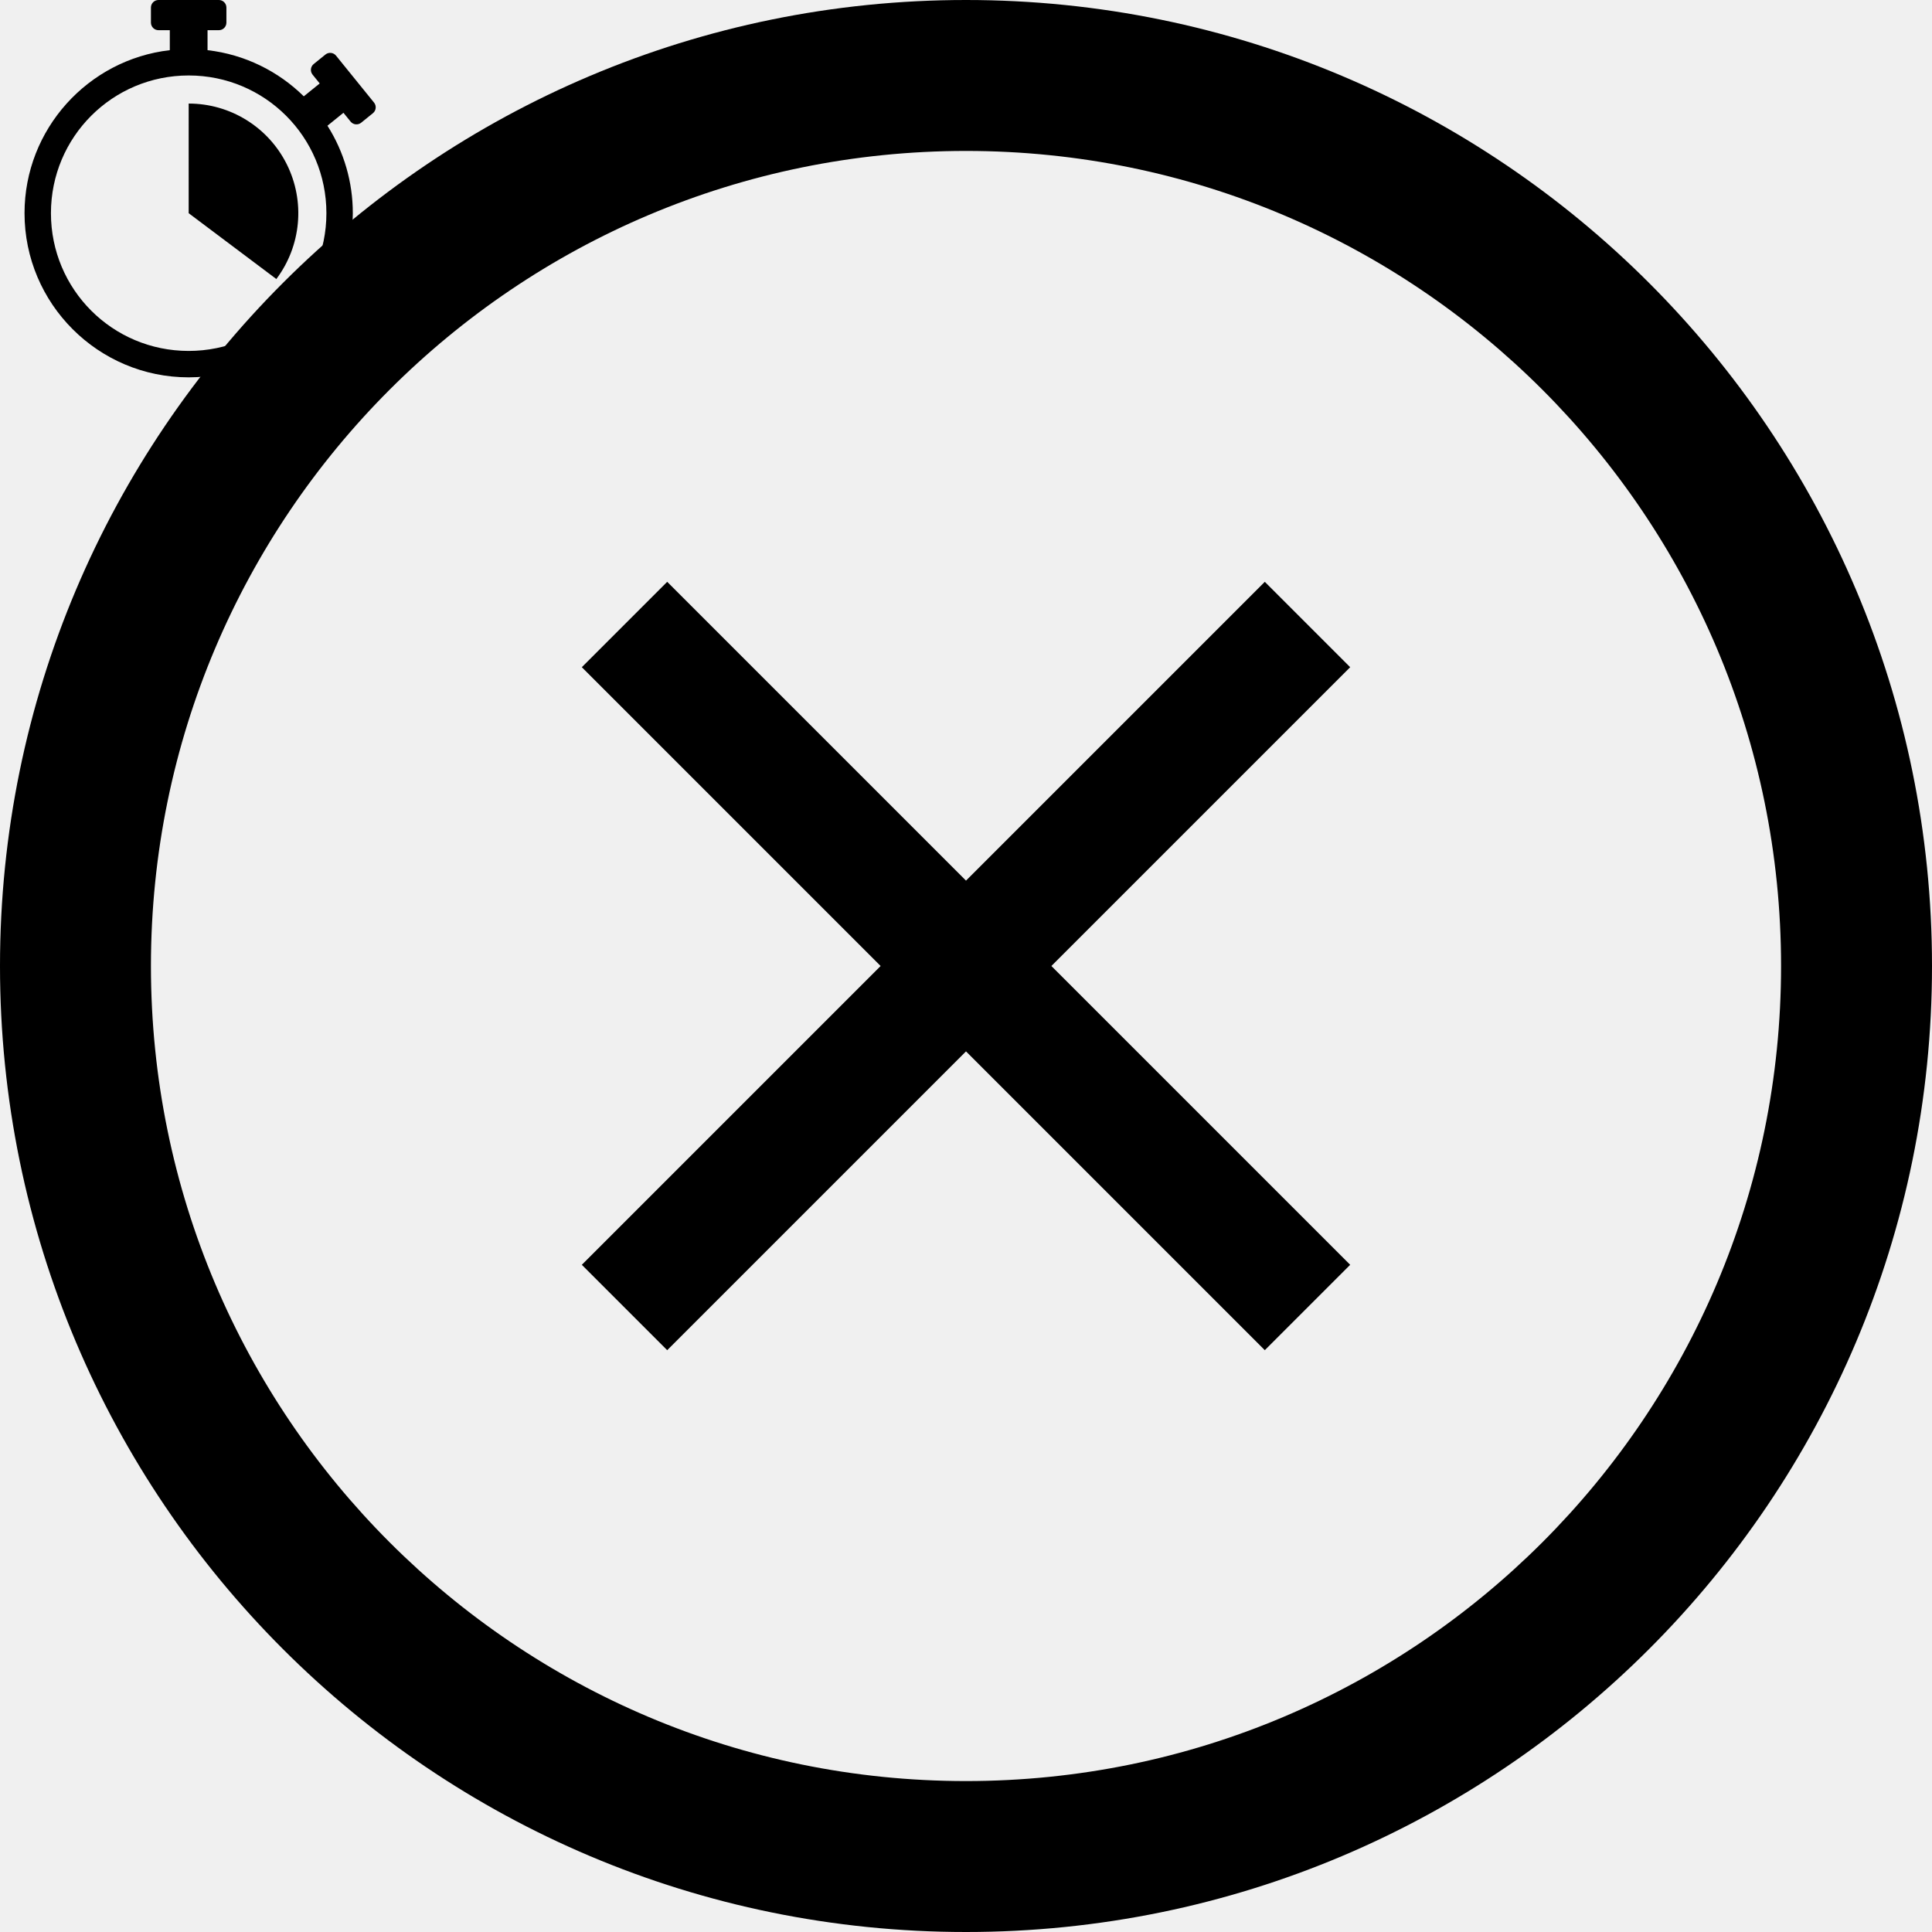
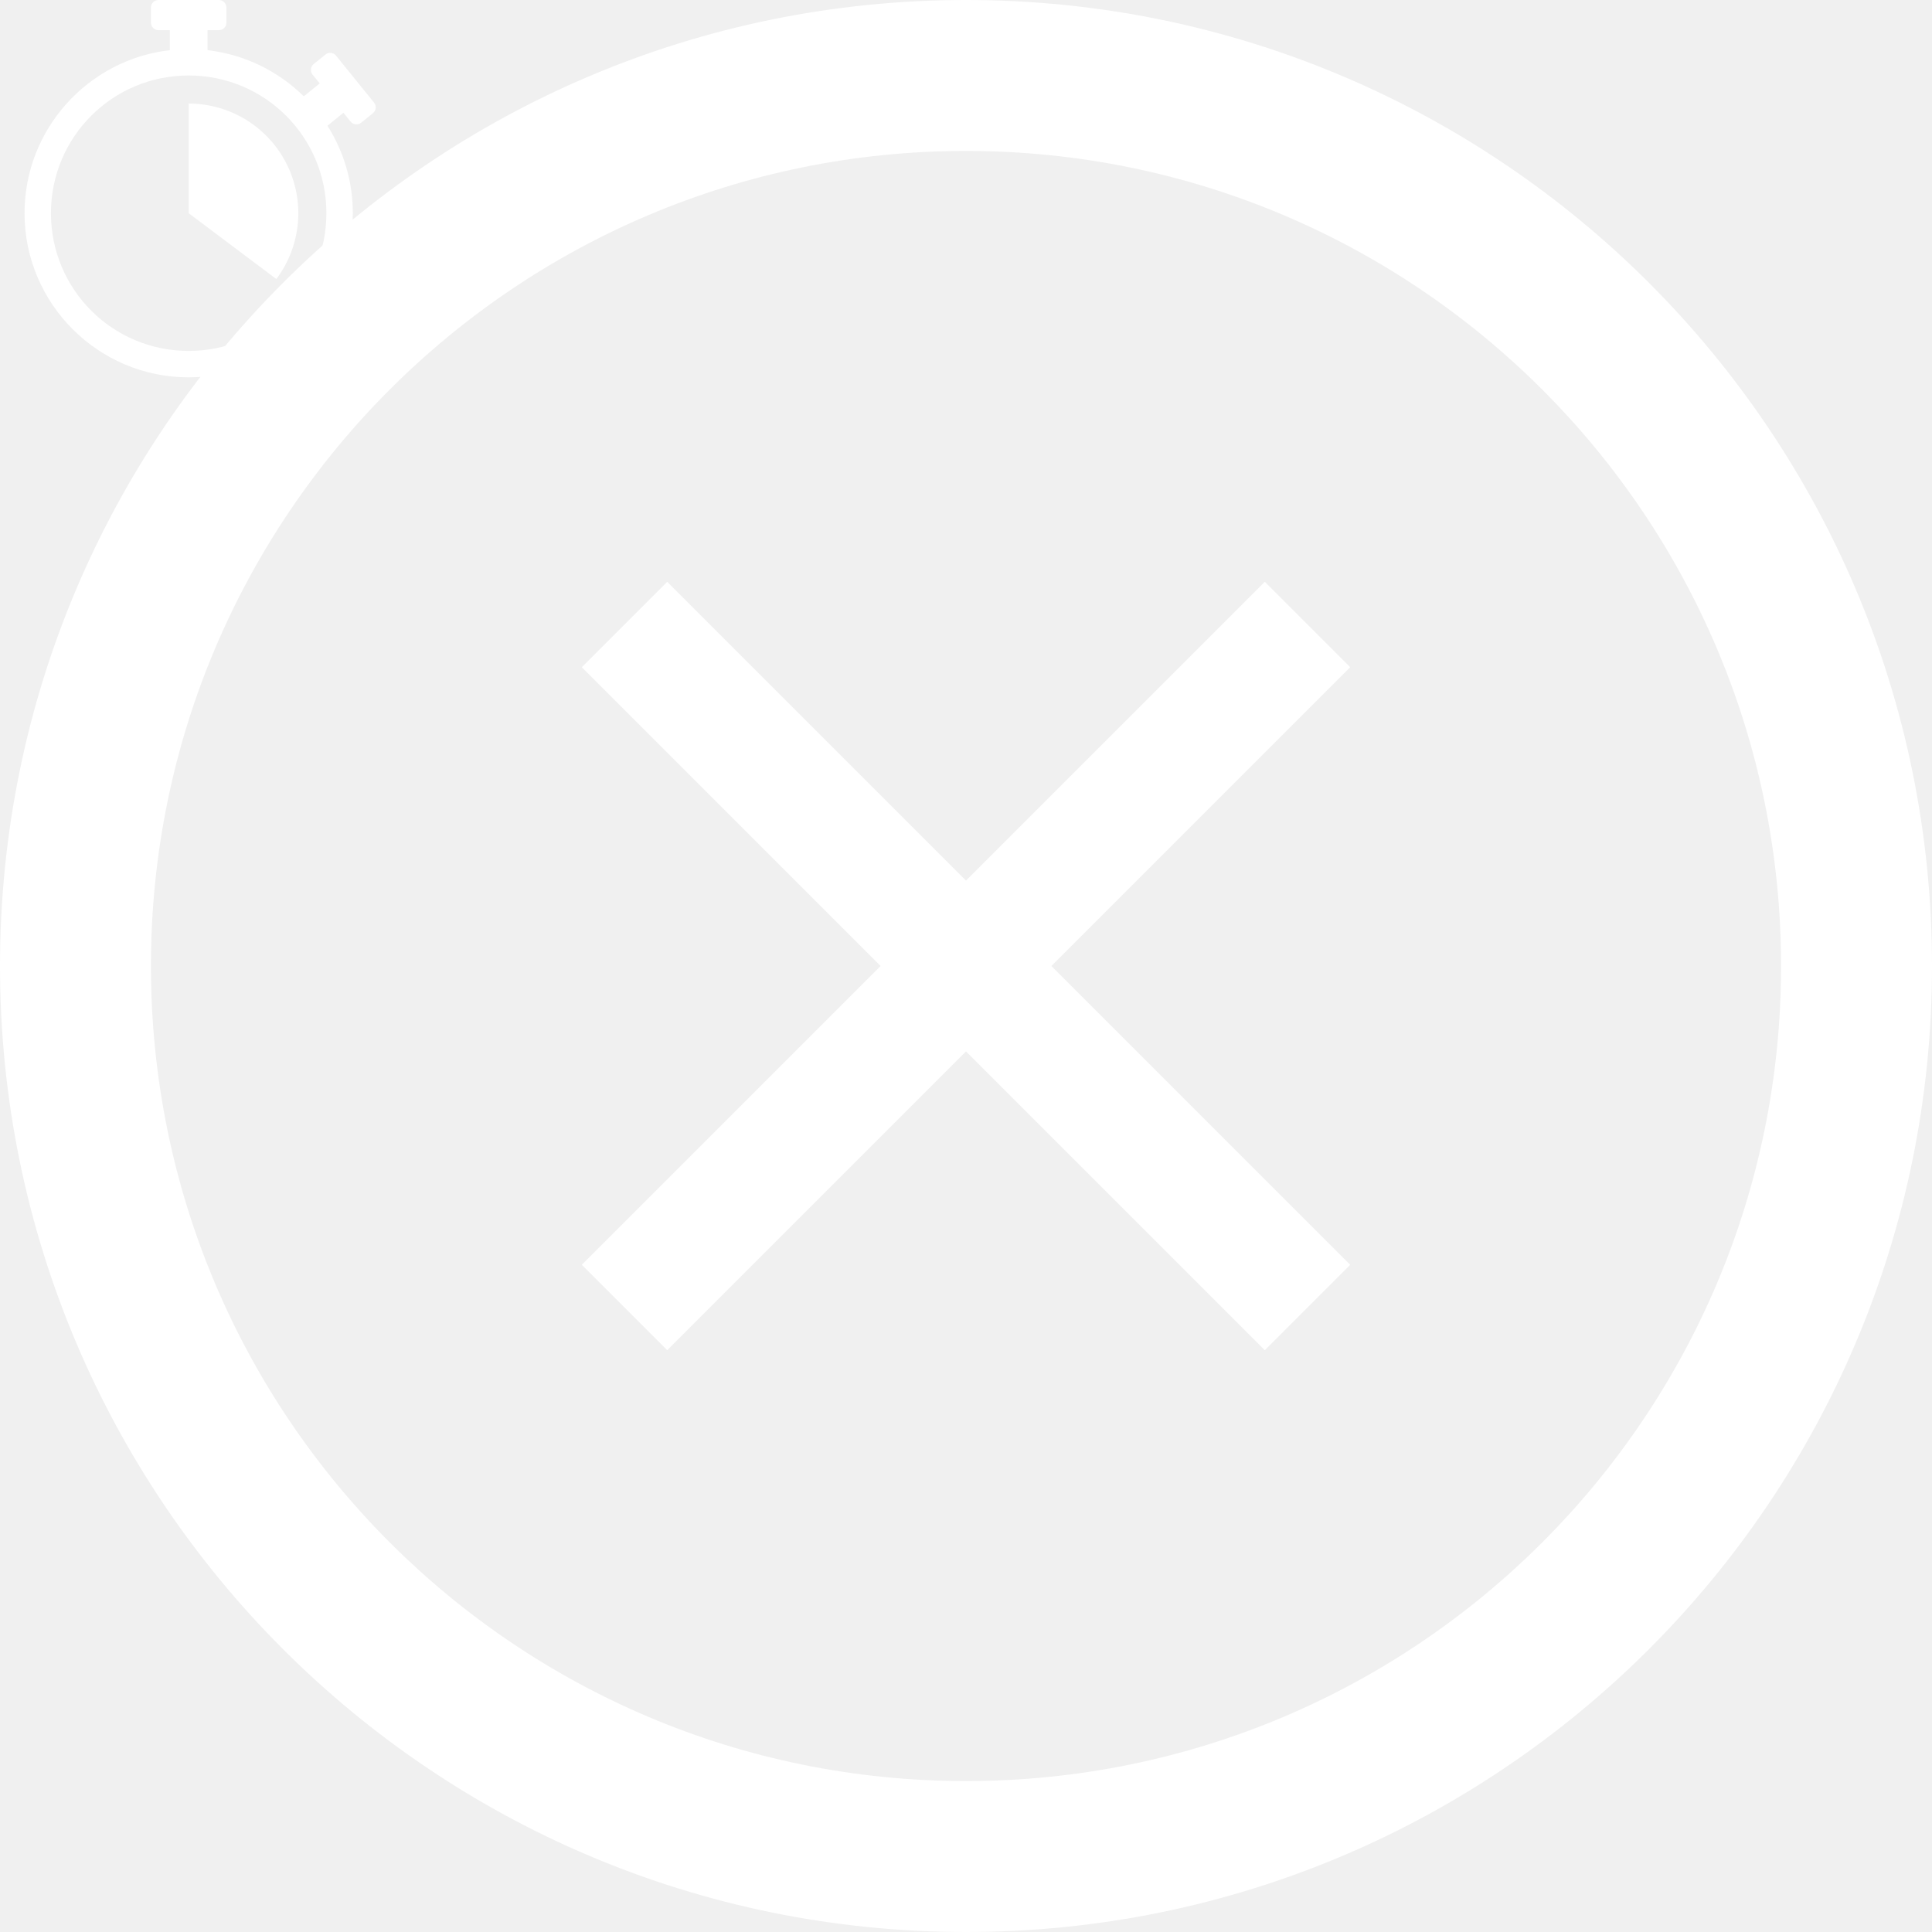
- <svg xmlns="http://www.w3.org/2000/svg" fill="#000000" version="1.1" id="Layer_1" width="800px" height="800px" viewBox="0 0 512 512" enable-background="new 0 0 512 512" xml:space="preserve">
+ <svg xmlns="http://www.w3.org/2000/svg" fill="#ffffff" version="1.1" id="Layer_1" width="800px" height="800px" viewBox="0 0 512 512" enable-background="new 0 0 512 512" xml:space="preserve">
  <polygon points="335.188,154.188 256,233.375 176.812,154.188 154.188,176.812 233.375,256 154.188,335.188 176.812,357.812   256,278.625 335.188,357.812 357.812,335.188 278.625,256 357.812,176.812 " />
  <path d="M256,0C114.609,0,0,114.609,0,256s114.609,256,256,256s256-114.609,256-256S397.391,0,256,0z M256,472  c-119.297,0-216-96.703-216-216S136.703,40,256,40s216,96.703,216,216S375.297,472,256,472z" />
-   <path d="M42 0a2 2 0 0 0-2 2v4a2 2 0 0 0 2 2h3v5.295C23.364 15.785 6.5 34.209 6.5 56.5C6.5 80.483 26.017 100 50 100s43.5-19.517 43.5-43.5a43.22 43.22 0 0 0-6.72-23.182l4.238-3.431l1.888 2.332a2 2 0 0 0 2.813.297l3.11-2.518a2 2 0 0 0 .294-2.812L89.055 14.75a2 2 0 0 0-2.813-.297l-3.11 2.518a2 2 0 0 0-.294 2.812l1.889 2.332l-4.22 3.414C73.77 18.891 64.883 14.435 55 13.297V8h3a2 2 0 0 0 2-2V2a2 2 0 0 0-2-2H42zm8 20c20.2 0 36.5 16.3 36.5 36.5S70.2 93 50 93S13.5 76.7 13.5 56.5S29.8 20 50 20zm.002 7.443L50 56.5l23.234 17.447a29.056 29.056 0 0 0 2.758-30.433a29.056 29.056 0 0 0-25.99-16.07z" fill="#000000" />
+   <path d="M42 0a2 2 0 0 0-2 2v4a2 2 0 0 0 2 2h3v5.295C23.364 15.785 6.5 34.209 6.5 56.5C6.5 80.483 26.017 100 50 100s43.5-19.517 43.5-43.5a43.22 43.22 0 0 0-6.72-23.182l4.238-3.431l1.888 2.332a2 2 0 0 0 2.813.297l3.11-2.518a2 2 0 0 0 .294-2.812L89.055 14.75a2 2 0 0 0-2.813-.297l-3.11 2.518a2 2 0 0 0-.294 2.812l1.889 2.332l-4.22 3.414C73.77 18.891 64.883 14.435 55 13.297V8h3a2 2 0 0 0 2-2V2a2 2 0 0 0-2-2H42zm8 20c20.2 0 36.5 16.3 36.5 36.5S70.2 93 50 93S13.5 76.7 13.5 56.5S29.8 20 50 20zm.002 7.443L50 56.5l23.234 17.447a29.056 29.056 0 0 0 2.758-30.433a29.056 29.056 0 0 0-25.99-16.07z" fill="#ffffff" />
</svg>
